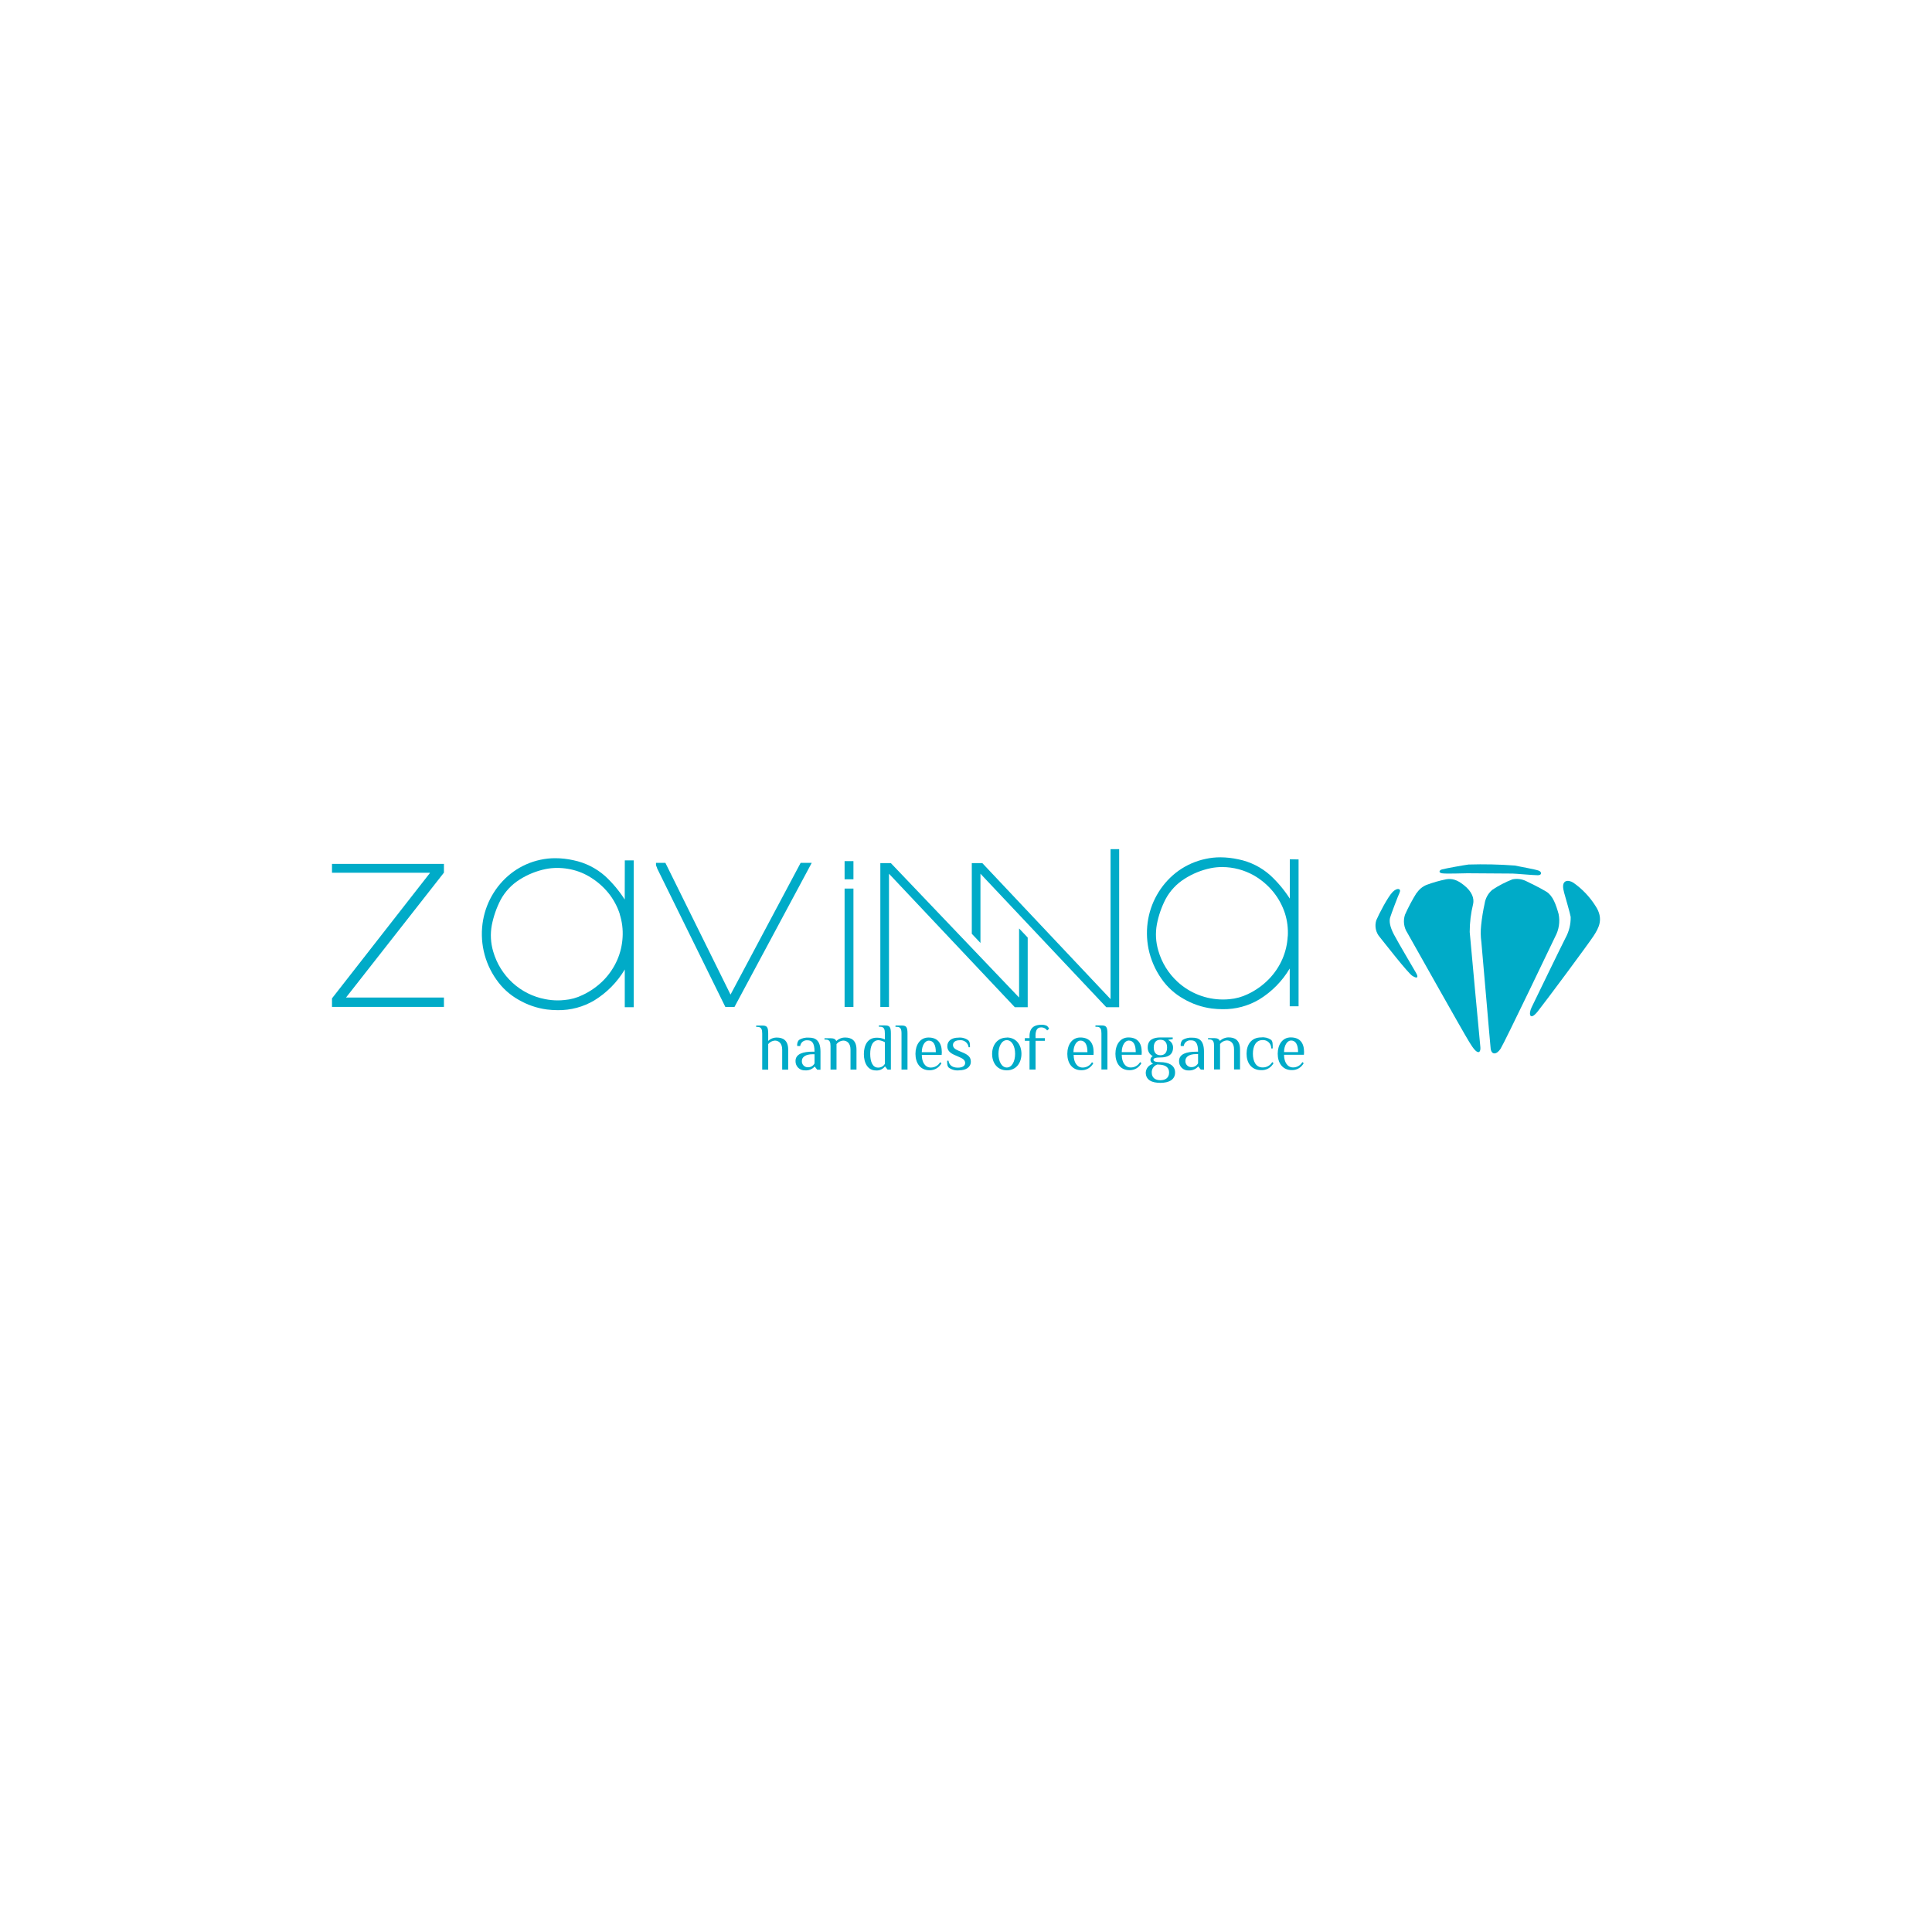
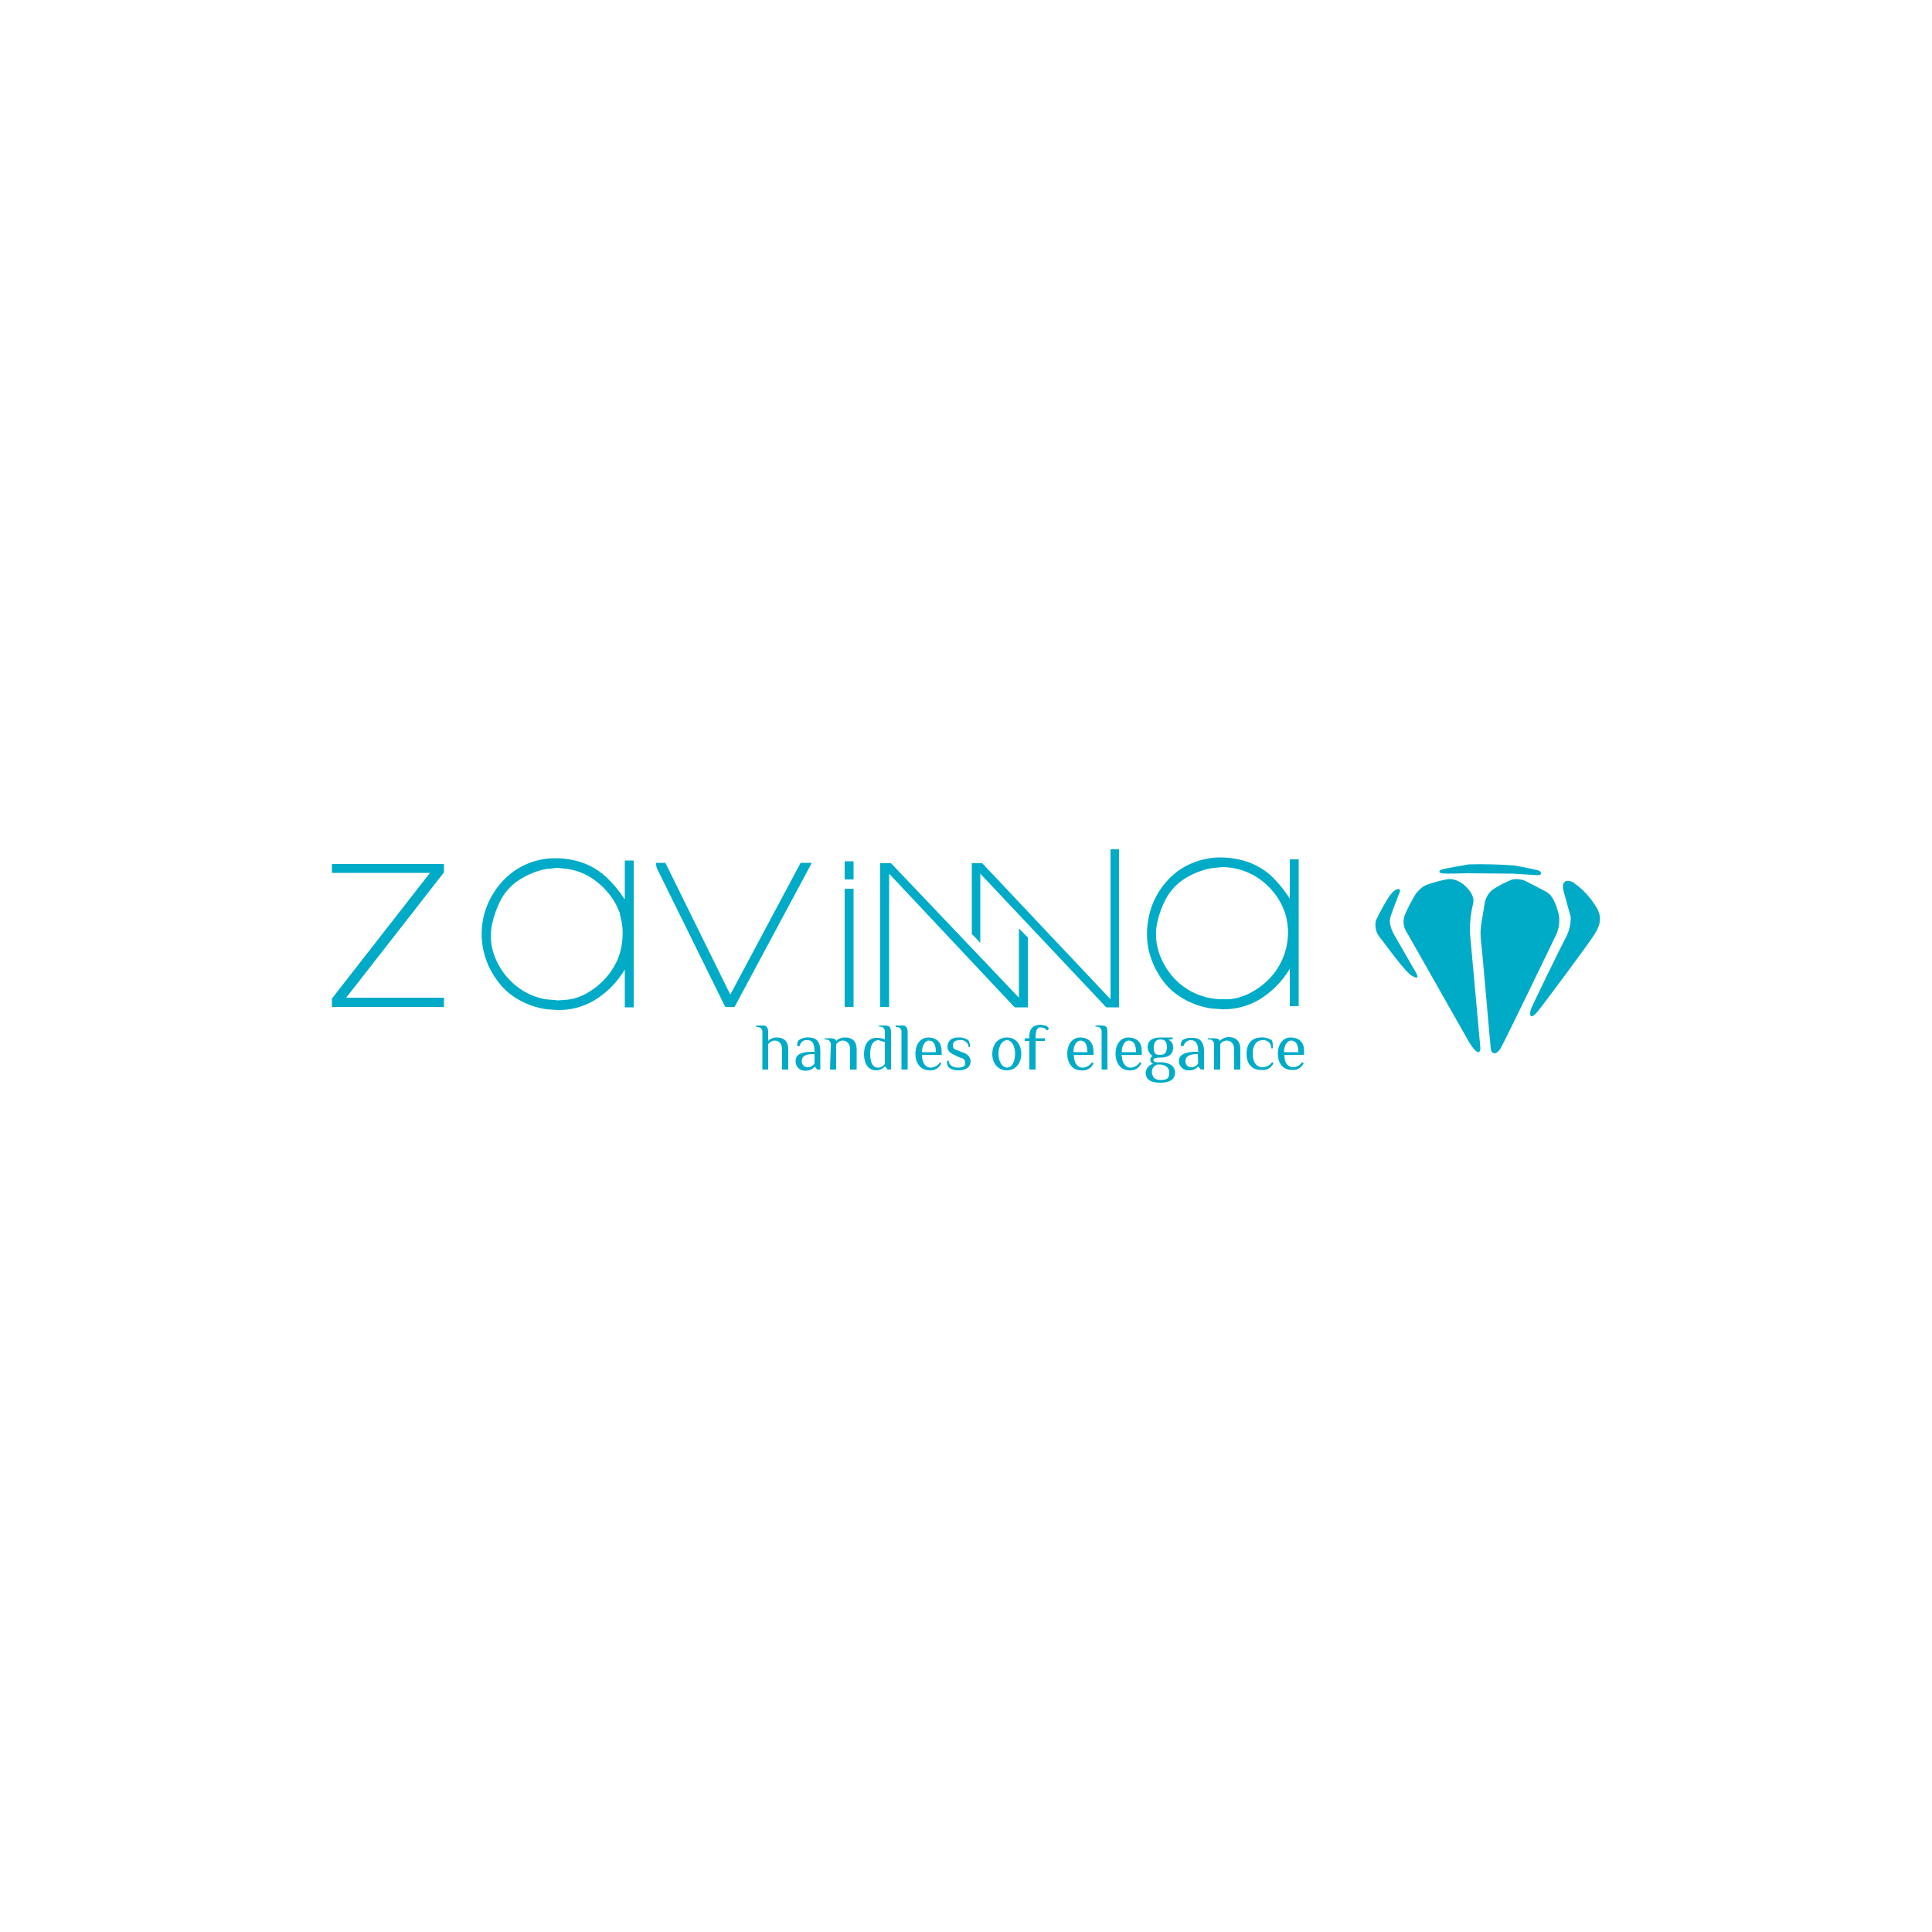
<svg xmlns="http://www.w3.org/2000/svg" id="Layer_1" data-name="Layer 1" viewBox="0 0 500 500">
  <defs>
-     <style>.cls-1{fill:#00abc8;}</style>
+     <style>.cls-1{fill:#00abc8}</style>
  </defs>
-   <polyline class="cls-1" points="85.92 225.87 111.26 225.87 111.22 225.99 85.98 258.3 85.92 258.4 85.92 260.59 114.89 260.59 114.89 258.16 89.55 258.16 114.81 225.94 114.89 225.84 114.89 223.57 85.92 223.57" />
-   <path class="cls-1" d="M160.39,236.62a16.27,16.27,0,0,1,.74,5.92,17.12,17.12,0,0,1-1.38,5.87,17.62,17.62,0,0,1-3.47,5.19,18.83,18.83,0,0,1-5.51,3.91,13,13,0,0,1-4.73,1.3,16.09,16.09,0,0,1-1.69.09,16.43,16.43,0,0,1-3.25-.32,17.23,17.23,0,0,1-8.46-4.24,17.62,17.62,0,0,1-5-8.09,14.56,14.56,0,0,1-.36-6.82,24.5,24.5,0,0,1,2.27-6.53,14.12,14.12,0,0,1,4.89-5.24,20.09,20.09,0,0,1,6.83-2.76,15.18,15.18,0,0,1,2.94-.28,16.84,16.84,0,0,1,2.81.24,15.83,15.83,0,0,1,5.35,1.92,18.5,18.5,0,0,1,5.13,4.38,17.14,17.14,0,0,1,2.92,5.46m1.26-3.82a31.06,31.06,0,0,0-5.07-6.07,17.78,17.78,0,0,0-8.25-4.11,21.73,21.73,0,0,0-4.65-.52,18.12,18.12,0,0,0-3.86.41,18.71,18.71,0,0,0-7,3.09,19.5,19.5,0,0,0-5.08,5.43,19.74,19.74,0,0,0-2.73,7,20.4,20.4,0,0,0,3.43,15.5,17.29,17.29,0,0,0,5.72,5.2,19.73,19.73,0,0,0,7.31,2.52,23.45,23.45,0,0,0,2.85.18,18.05,18.05,0,0,0,9.46-2.53,23.38,23.38,0,0,0,7.88-8v9.76H164v-38h-2.3" />
-   <path class="cls-1" d="M189.06,257.4,172.2,223.3h-2.43v.49a1.38,1.38,0,0,0,.18.58.64.64,0,0,1,.1.25v.08l17.67,35.9h2.36l20-37.3h-2.87" />
-   <rect class="cls-1" x="218.58" y="229.96" width="2.29" height="30.64" />
-   <rect class="cls-1" x="218.58" y="222.86" width="2.29" height="4.7" />
-   <path class="cls-1" d="M333.26,242.31a17.11,17.11,0,0,1-1.37,5.87,17.4,17.4,0,0,1-3.48,5.19,18.75,18.75,0,0,1-5.5,3.92,13.53,13.53,0,0,1-4.73,1.3,16.44,16.44,0,0,1-1.71.08,17.36,17.36,0,0,1-11.7-4.56,17.47,17.47,0,0,1-5-8.09,14.53,14.53,0,0,1-.37-6.81,24.13,24.13,0,0,1,2.26-6.53,14.07,14.07,0,0,1,4.9-5.24,20,20,0,0,1,6.83-2.77,15.18,15.18,0,0,1,2.94-.28,16.84,16.84,0,0,1,8.16,2.16,18.23,18.23,0,0,1,5.13,4.39,17.32,17.32,0,0,1,2.93,5.45,16.48,16.48,0,0,1,.73,5.92m.52-19.93v10.18a31,31,0,0,0-5.08-6.06,17.65,17.65,0,0,0-8.24-4.11,22.44,22.44,0,0,0-4.64-.52,17.59,17.59,0,0,0-3.87.42,18.78,18.78,0,0,0-7,3.08,19.5,19.5,0,0,0-5.08,5.43,19.85,19.85,0,0,0-2.73,7,20.58,20.58,0,0,0,.07,7.74,20.84,20.84,0,0,0,3.36,7.77,17.16,17.16,0,0,0,5.72,5.19A19.54,19.54,0,0,0,313.6,261a23,23,0,0,0,2.84.18,18.05,18.05,0,0,0,9.46-2.53,23.32,23.32,0,0,0,7.88-8v9.77h2.29v-38" />
-   <polygon class="cls-1" points="230.07 226.12 262.63 260.66 265.97 260.66 265.97 242.64 263.74 240.28 263.74 258.16 230.56 223.38 227.83 223.38 227.83 260.6 230.07 260.6 230.07 226.12" />
-   <polygon class="cls-1" points="253.74 226.12 286.3 260.66 289.64 260.66 289.64 219.76 287.41 219.76 287.41 258.57 254.23 223.38 251.5 223.38 251.5 241.66 253.74 244.03 253.74 226.12" />
-   <path class="cls-1" d="M198.81,269.39a3.14,3.14,0,0,1,2.24-.87c1.47,0,2.93.61,2.93,3.11v5.19h-1.55v-5.19c0-1.73-1-2.33-1.9-2.33a2.43,2.43,0,0,0-1.72.91v6.61h-1.55v-9.33c0-1-.18-1.73-1.21-1.73h-.35v-.35h1.56c1.2,0,1.55.35,1.55,2.08" />
-   <path class="cls-1" d="M210.8,272.84h-.52c-1.73,0-2.76.69-2.76,1.73a1.54,1.54,0,0,0,1.64,1.64,1.88,1.88,0,0,0,1.64-1Zm.69,4-.61-.78h-.08a3,3,0,0,1-2.42.95,2.35,2.35,0,0,1-2.5-2.42c0-1.9,2.08-2.42,4.4-2.42h.52c0-2.42-.78-2.94-1.81-2.94a1.71,1.71,0,0,0-1.9,1.47h-.77a2,2,0,0,1,.43-1.55,4.25,4.25,0,0,1,2.59-.61c1.54,0,3,.52,3,3.63v4.67" />
-   <path class="cls-1" d="M214.94,270.76c0-1-.18-1.72-1.21-1.72h-.35v-.35h1.56c.86,0,1.29.26,1.46.69h.09a3.17,3.17,0,0,1,2.24-.87c1.47,0,2.93.61,2.93,3.12v5.18h-1.55v-5.18c0-1.73-1-2.34-1.9-2.33a2.4,2.4,0,0,0-1.72.91v6.6h-1.55" />
-   <path class="cls-1" d="M229,269.72a4,4,0,0,0-1.63-.52c-1.55,0-2.16,1.56-2.16,3.55s.61,3.54,2,3.54a1.94,1.94,0,0,0,1.81-1Zm1.56,7.09h-.86l-.61-.78H229a2.67,2.67,0,0,1-2.33,1c-2.07,0-3.1-1.9-3.1-4.23s1-4.24,3.28-4.24A4.58,4.58,0,0,1,229,269v-1.55c0-1-.17-1.73-1.2-1.73h-.34v-.34H229c1.21,0,1.56.34,1.56,2.07" />
-   <path class="cls-1" d="M234.86,276.81h-1.55v-9.33c0-1.05-.18-1.73-1.21-1.73h-.35v-.35h1.56c1.21,0,1.55.35,1.55,2.07" />
-   <path class="cls-1" d="M242.19,272.31c0-1.9-.61-3-1.82-3-1,0-1.81,1.3-1.81,3Zm1.51.69h-5.14c0,1.9.86,3.28,2.33,3.28a2.78,2.78,0,0,0,2.42-1.38l.34.26a3.41,3.41,0,0,1-3.11,1.82c-2.41,0-3.62-1.9-3.62-4.24s1.21-4.23,3.37-4.23c2.33,0,3.45,1.38,3.45,3.8" />
-   <path class="cls-1" d="M248.23,277a3.85,3.85,0,0,1-2.68-.69c-.43-.43-.43-.95-.43-1.81h.35c.16,1.12.95,1.81,2.41,1.81,1.29,0,1.9-.52,1.9-1.21s-.52-1.12-1.55-1.55l-1-.44c-1.29-.53-2.07-1.2-2.07-2.33,0-1.47,1.21-2.24,2.85-2.24a3.71,3.71,0,0,1,2.58.68c.44.44.44,1,.44,1.81h-.35a2.09,2.09,0,0,0-2.33-1.82c-1.12,0-1.72.53-1.72,1.22s.51,1.1,1.38,1.47l1,.43c1.47.6,2.24,1.2,2.24,2.42,0,1.47-1.29,2.24-3,2.24" />
-   <path class="cls-1" d="M260.56,269.19c-1.3,0-2.16,1.56-2.16,3.54s.86,3.54,2.16,3.54,2.15-1.55,2.15-3.54-.86-3.54-2.15-3.54m0-.69c2.41,0,3.79,1.9,3.79,4.23S263,277,260.56,277s-3.8-1.9-3.8-4.23,1.38-4.24,3.8-4.24" />
-   <path class="cls-1" d="M268,268.15v.52h2.41v.69H268v7.44h-1.56v-7.44h-1.21v-.69h1.21v-.52c0-2.42,1.56-2.93,3-2.94a3,3,0,0,1,1.47.26,1.87,1.87,0,0,1,.6.78l-.51.43a1.81,1.81,0,0,0-1.64-.78c-.78,0-1.38.53-1.38,2.25" />
-   <path class="cls-1" d="M281.43,272.3c0-1.91-.6-3-1.81-3-1,0-1.81,1.3-1.81,3ZM283,273h-5.14c0,1.9.85,3.28,2.33,3.28a2.76,2.76,0,0,0,2.41-1.38l.35.26a3.4,3.4,0,0,1-3.11,1.81c-2.42,0-3.62-1.9-3.62-4.23s1.2-4.23,3.36-4.24c2.33,0,3.45,1.39,3.45,3.81" />
-   <path class="cls-1" d="M286.6,276.79h-1.55v-9.34c0-1-.17-1.72-1.21-1.72h-.34v-.35h1.55c1.21,0,1.55.35,1.55,2.07" />
-   <path class="cls-1" d="M293.93,272.29c0-1.9-.6-3-1.81-3-1,0-1.81,1.29-1.81,3Zm1.52.69h-5.14c0,1.9.86,3.28,2.33,3.28a2.75,2.75,0,0,0,2.41-1.38l.35.26a3.39,3.39,0,0,1-3.11,1.82c-2.42,0-3.62-1.91-3.62-4.23s1.2-4.24,3.36-4.24c2.33,0,3.45,1.38,3.45,3.8" />
-   <path class="cls-1" d="M300.31,269.09c-.95,0-1.72.52-1.72,2s.77,2,1.72,2,1.73-.51,1.73-2-.78-2-1.73-2m-.78,6.4a2.07,2.07,0,0,0-1.46,2.07c0,1.38.95,2,2.24,2s2.25-.61,2.25-2c0-1.13-.69-1.82-2.07-2Zm.78-7h3.19v.43l-1.12.17v.08a2.14,2.14,0,0,1,1.21,1.91c0,2-1.47,2.59-3.28,2.59-1.21,0-1.8.18-1.8.6s.59.61,1.8.61c2.07,0,3.8.78,3.8,2.68s-1.64,2.68-3.8,2.68-3.79-.69-3.79-2.68a2.45,2.45,0,0,1,1.89-2.24,1.19,1.19,0,0,1-.68-1.05,1.1,1.1,0,0,1,.6-.94,2.46,2.46,0,0,1-1.3-2.25c0-2,1.48-2.59,3.28-2.59" />
-   <path class="cls-1" d="M310.06,272.8h-.52c-1.73,0-2.76.69-2.76,1.73a1.53,1.53,0,0,0,1.64,1.64,1.88,1.88,0,0,0,1.64-1Zm.69,4-.61-.77h-.08a3.05,3.05,0,0,1-2.42,1,2.35,2.35,0,0,1-2.5-2.43c0-1.9,2.07-2.42,4.4-2.42h.52c0-2.42-.78-2.94-1.82-2.94a1.71,1.71,0,0,0-1.89,1.47h-.78a1.93,1.93,0,0,1,.44-1.55,4.22,4.22,0,0,1,2.58-.61c1.55,0,3,.52,3,3.63v4.66" />
-   <path class="cls-1" d="M314.2,270.73c0-1-.18-1.73-1.21-1.73h-.35v-.34h1.56c.86,0,1.29.26,1.47.69h.08a3.18,3.18,0,0,1,2.24-.87c1.47,0,2.93.61,2.93,3.11v5.18h-1.55v-5.18c0-1.73-.95-2.33-1.89-2.33a2.41,2.41,0,0,0-1.73.92v6.59H314.2" />
-   <path class="cls-1" d="M328.94,269.08c.44.43.44.95.44,2.25H329a2.11,2.11,0,0,0-2.25-2.16c-1.72,0-2.5,1.56-2.5,3.54s.78,3.54,2.5,3.54a2.79,2.79,0,0,0,2.5-1.38l.34.26a3.4,3.4,0,0,1-3.18,1.82c-2.59,0-3.8-1.9-3.8-4.24s1.21-4.23,3.8-4.23a3.64,3.64,0,0,1,2.49.6" />
-   <path class="cls-1" d="M335.94,272.28c0-1.9-.61-3-1.82-3-1,0-1.81,1.3-1.81,3Zm1.51.69h-5.14c0,1.9.87,3.28,2.33,3.28a2.75,2.75,0,0,0,2.41-1.38l.35.26a3.37,3.37,0,0,1-3.1,1.81c-2.42,0-3.63-1.9-3.63-4.23s1.21-4.23,3.37-4.23c2.33,0,3.45,1.38,3.45,3.79" />
-   <path class="cls-1" d="M373.2,225c.94-.26,5.79-1.13,6.85-1.26A113,113,0,0,1,392,224c1.51.31,5.4,1,6.22,1.32s.87,1.19-.25,1.19-5.85-.43-6.47-.43L379.74,226c-.94,0-5.65.19-6.6,0s-.63-.82.06-1" />
-   <path class="cls-1" d="M362.22,231c-.37.74-2.21,5.6-2.46,6.48s-.12,2.26,1,4.39,5,8.67,5.72,9.93.25,1.51-.95.76-7.53-8.93-8.41-10a4.55,4.55,0,0,1-.94-4.39c.63-1.51,2.95-6,4.2-7.29s2.33-.88,1.83.12" />
-   <path class="cls-1" d="M366.61,231.08a46.76,46.76,0,0,0-3,5.65,5.44,5.44,0,0,0,.63,4.72c1.25,2.19,14.43,25.7,16,28.21,1.06,1.75,1.8,2.64,2.38,2.63.37,0,.58-.59.5-1.26-.18-1.7-2.57-27.63-2.76-29.83a30,30,0,0,1,.88-7.23c.32-1.45-.25-3.21-2.39-4.9-1.78-1.42-3.08-1.76-4.58-1.51a33.41,33.41,0,0,0-5.09,1.45,5.53,5.53,0,0,0-2.51,2.07" />
-   <path class="cls-1" d="M384.21,233.91a49,49,0,0,0-.89,5.53,17.59,17.59,0,0,0,.06,4.39c.2,1.89,2.2,25.76,2.4,27.51s1.56,1.64,2.57.07,13.69-28.08,14.13-29a8.68,8.68,0,0,0,.89-5.85c-.7-2.51-1.51-4.77-3.15-5.78s-4.58-2.44-5.4-2.82a5.53,5.53,0,0,0-3.4-.38,26.82,26.82,0,0,0-5.21,2.7,5.81,5.81,0,0,0-2,3.65" />
-   <path class="cls-1" d="M404.74,230.83c.31,1.15,1.67,5.78,1.75,6.47a10.79,10.79,0,0,1-1.32,5.4c-1.07,2.07-7.92,16.21-8.79,18s-.44,3.58,1.57,1.07,13.26-17.66,14.5-19.6,2.71-4.34.45-7.73a20.91,20.91,0,0,0-5.72-6c-1.26-.81-3.33-.87-2.44,2.33" />
+   <path d="M85.9 225.9h25.4l-.1.1L86 258.3l-.1.1v2.2h29v-2.4H89.6l25.2-32.3.1-.1v-2.2h-29m74.5 13a16 16 0 0 1 .7 6 17 17 0 0 1-1.3 5.8 18 18 0 0 1-3.5 5.2 19 19 0 0 1-5.5 4 13 13 0 0 1-4.8 1.2l-1.6.1-3.3-.3a17 17 0 0 1-8.5-4.3 18 18 0 0 1-5-8 15 15 0 0 1-.3-6.9 25 25 0 0 1 2.3-6.5 14 14 0 0 1 4.8-5.2 20 20 0 0 1 6.9-2.8l3-.3 2.7.3a16 16 0 0 1 5.4 1.9 19 19 0 0 1 5.1 4.4 17 17 0 0 1 3 5.4m1.2-3.8a31 31 0 0 0-5-6 18 18 0 0 0-8.3-4.2 22 22 0 0 0-4.7-.5 18 18 0 0 0-3.9.4 19 19 0 0 0-7 3.1 20 20 0 0 0-5 5.4 20 20 0 0 0-2.8 7 20 20 0 0 0 3.5 15.5 17 17 0 0 0 5.7 5.2 20 20 0 0 0 7.3 2.5l2.8.2a18 18 0 0 0 9.5-2.5 23 23 0 0 0 7.9-8v9.8h2.3v-38h-2.3m27.3 34.7-16.8-34.1h-2.4v.5l.1.6.1.2v.1l17.7 35.9h2.4l20-37.3h-2.9m11.4 6.7h2.3v30.6h-2.3zm0-7.1h2.3v4.7h-2.3zm114.7 19.4a17 17 0 0 1-1.4 5.9 17 17 0 0 1-3.5 5.2 19 19 0 0 1-5.5 3.9 14 14 0 0 1-4.7 1.3h-1.7a17 17 0 0 1-11.7-4.5 18 18 0 0 1-5-8 15 15 0 0 1-.4-6.9 24 24 0 0 1 2.3-6.5 14 14 0 0 1 4.9-5.3 20 20 0 0 1 6.8-2.7l3-.3a17 17 0 0 1 8 2.1 18 18 0 0 1 5.2 4.4 17 17 0 0 1 3 5.5 17 17 0 0 1 .7 6m.5-20v10.2a31 31 0 0 0-5-6.1 18 18 0 0 0-8.3-4.1 22 22 0 0 0-4.7-.5 18 18 0 0 0-3.8.4 19 19 0 0 0-7 3 20 20 0 0 0-5.1 5.5 20 20 0 0 0-2.7 7 21 21 0 0 0 0 7.7 21 21 0 0 0 3.4 7.8 17 17 0 0 0 5.7 5.2 20 20 0 0 0 7.3 2.5l2.8.2a18 18 0 0 0 9.5-2.5 23 23 0 0 0 7.9-8v9.7h2.3v-38m-106 3.7 32.5 34.6h3.4v-18.1l-2.3-2.3v17.9l-33.1-34.8h-2.8v37.2h2.3z" class="cls-1" />
+   <path d="m253.7 226.1 32.6 34.6h3.3v-40.9h-2.2v38.8l-33.2-35.2h-2.7v18.3l2.2 2.3zm-54.9 43.3a3 3 0 0 1 2.2-.9c1.5 0 3 .6 3 3.1v5.2h-1.6v-5.2c0-1.7-1-2.3-1.9-2.3a2 2 0 0 0-1.7 1v6.5h-1.5v-9.3q.2-1.6-1.3-1.7h-.3v-.4h1.6q1.6-.2 1.5 2m12 5.4h-.5q-2.8 0-2.8 1.8a1.5 1.5 0 0 0 1.7 1.6 2 2 0 0 0 1.6-1Zm.7 4-.6-.7h-.1a3 3 0 0 1-2.4 1 2.4 2.4 0 0 1-2.5-2.5c0-2 2-2.4 4.4-2.4h.5c0-2.5-.8-3-1.8-3a1.7 1.7 0 0 0-2 1.5h-.7a2 2 0 0 1 .4-1.5 4 4 0 0 1 2.6-.7c1.6 0 3 .6 3 3.7v4.6m2.7-6q.2-1.7-1.3-1.8h-.3v-.3h1.5q1.3 0 1.5.7a3 3 0 0 1 2.3-.9c1.5 0 3 .6 3 3.1v5.2H220v-5.2c0-1.7-1-2.3-1.9-2.3a2 2 0 0 0-1.7 1v6.5h-1.6m14.2-7.1-1.6-.5c-1.6 0-2.2 1.6-2.2 3.6s.6 3.5 2 3.5a2 2 0 0 0 1.8-1Zm1.6 7.1h-.9l-.6-.8h-.1a3 3 0 0 1-2.3 1c-2.1 0-3.1-1.9-3.1-4.2s1-4.2 3.2-4.2a5 5 0 0 1 2.2.4v-1.5q.2-1.7-1.2-1.8h-.3v-.3h1.5c1.2 0 1.6.3 1.6 2m4.3 9.4h-1.6v-9.3q.2-1.6-1.2-1.7h-.3v-.4h1.5q1.7-.2 1.6 2m7.3 4.9q0-3-1.8-3c-1 0-1.8 1.3-1.8 3Zm1.5.7h-5.1c0 1.9.8 3.3 2.3 3.3a3 3 0 0 0 2.4-1.4l.3.3a3 3 0 0 1-3 1.8c-2.5 0-3.7-2-3.7-4.3s1.2-4.2 3.4-4.2q3.4.1 3.4 3.8m4.5 4.7a4 4 0 0 1-2.6-.7q-.6-.6-.5-1.8h.4q.2 1.7 2.4 1.8 2 0 1.9-1.2c-.1-1.2-.5-1.1-1.6-1.5l-1-.5q-2-.7-2-2.3.2-2.3 2.8-2.3a4 4 0 0 1 2.6.7q.5.7.4 1.8h-.3a2 2 0 0 0-2.4-1.8q-1.6 0-1.7 1.2c0 1.2.5 1.1 1.4 1.5l1 .4q2.2.7 2.2 2.5-.2 2.1-3 2.2m12.4-7.8c-1.3 0-2.2 1.6-2.2 3.5s.9 3.6 2.2 3.6 2.1-1.6 2.1-3.6-.9-3.5-2.1-3.5m0-.7c2.4 0 3.7 1.9 3.7 4.2s-1.3 4.3-3.7 4.3-3.8-1.9-3.8-4.2 1.3-4.3 3.8-4.3m7.4-.3v.5h2.4v.7H268v7.4h-1.6v-7.4h-1.2v-.7h1.2v-.6c0-2.4 1.6-2.9 3-2.9l1.5.3.6.7-.5.5a2 2 0 0 0-1.6-.8q-1.3-.2-1.4 2.3m13.4 4.1q0-3-1.8-3c-1 0-1.8 1.3-1.8 3Zm1.6.7h-5.1c0 1.9.8 3.3 2.3 3.3a3 3 0 0 0 2.4-1.4l.4.3a3 3 0 0 1-3.2 1.8c-2.4 0-3.6-2-3.6-4.3s1.2-4.2 3.4-4.2q3.4.1 3.4 3.8m3.6 4.5h-1.5v-9.3q.2-1.7-1.3-1.8h-.3v-.3h1.6c1.2 0 1.5.3 1.5 2m7.4 4.9q0-3-1.9-3c-1 0-1.8 1.3-1.8 3Zm1.5.7h-5.2c0 1.9.9 3.3 2.3 3.3a3 3 0 0 0 2.4-1.4l.4.2a3 3 0 0 1-3.1 1.9c-2.4 0-3.6-2-3.6-4.3s1.2-4.2 3.3-4.2q3.6.1 3.5 3.8m4.8-3.3q-1.6 0-1.7 2c-.1 2 .8 2 1.7 2s1.7-.4 1.7-2-.7-2-1.7-2m-.8 6.5a2 2 0 0 0-1.4 2q.2 2 2.2 2c2 0 2.3-.6 2.3-2q0-1.6-2.1-2Zm.8-7h3.2v.4l-1.1.2a2 2 0 0 1 1.2 2c0 2-1.5 2.6-3.3 2.6q-1.8 0-1.8.6 0 .8 1.8.6c2 0 3.8.8 3.8 2.7s-1.6 2.6-3.8 2.6-3.8-.6-3.8-2.6a2.5 2.5 0 0 1 2-2.3 1 1 0 0 1-.8-1 1 1 0 0 1 .6-1 3 3 0 0 1-1.3-2.2c0-2 1.5-2.6 3.3-2.6m9.7 4.3h-.5q-2.6.1-2.7 1.7a1.5 1.5 0 0 0 1.6 1.7 2 2 0 0 0 1.7-1Zm.8 4-.7-.8a3 3 0 0 1-2.5 1 2.4 2.4 0 0 1-2.5-2.4c0-1.9 2.1-2.4 4.4-2.4h.6c0-2.4-.8-3-1.9-3a2 2 0 0 0-1.9 1.5h-.7a2 2 0 0 1 .4-1.5 4 4 0 0 1 2.6-.6c1.5 0 3 .5 3 3.6v4.6m2.6-6.1q.1-1.6-1.2-1.7h-.4v-.3h1.6q1.3 0 1.5.7a3 3 0 0 1 2.3-1c1.5 0 3 .7 3 3.2v5.2h-1.6v-5.2c0-1.7-1-2.3-2-2.3a2 2 0 0 0-1.6.9v6.6h-1.6M329 269q.5.6.4 2.3h-.4a2 2 0 0 0-2.2-2.1c-1.8 0-2.6 1.5-2.6 3.5s.8 3.5 2.6 3.5a3 3 0 0 0 2.4-1.3l.4.2a3 3 0 0 1-3.2 1.8c-2.6 0-3.8-1.8-3.8-4.2s1.2-4.2 3.8-4.2a4 4 0 0 1 2.5.6m7.1 3.2q0-3-1.9-3c-1 0-1.8 1.3-1.8 3Zm1.4.7h-5q0 3 2.2 3.2a3 3 0 0 0 2.4-1.3l.4.2a3 3 0 0 1-3.1 1.8c-2.4 0-3.6-1.9-3.6-4.2s1.2-4.2 3.3-4.2q3.6.1 3.5 3.8m35.7-47.3c1-.3 5.8-1.1 6.9-1.3a113 113 0 0 1 11.9.3c1.5.3 5.4 1 6.2 1.3s.9 1.2-.2 1.2l-6.5-.4-11.8-.1c-.9 0-5.6.2-6.6 0s-.6-.8.1-1m-11 6c-.3.7-2.2 5.6-2.4 6.5s-.2 2.2 1 4.4l5.7 9.9q1 1.9-1 .8c-2-1.1-7.5-9-8.4-10a5 5 0 0 1-1-4.4c.7-1.5 3-6 4.3-7.3s2.3-.9 1.8.1" class="cls-1" />
+   <path d="M366.6 231a47 47 0 0 0-3 5.7 5 5 0 0 0 .6 4.8l16 28.2q1.6 2.6 2.4 2.6.6-.1.5-1.3l-2.7-29.8a30 30 0 0 1 .8-7.2q.7-2.3-2.3-5-2.5-1.9-4.6-1.4a33 33 0 0 0-5.1 1.4 6 6 0 0 0-2.5 2m17.5 3-.9 5.4a18 18 0 0 0 0 4.4c.3 2 2.3 25.8 2.5 27.5s1.5 1.7 2.5.1 13.7-28 14.2-29a9 9 0 0 0 .9-5.8c-.7-2.6-1.5-4.8-3.2-5.8l-5.4-2.8a6 6 0 0 0-3.4-.4 27 27 0 0 0-5.2 2.7 6 6 0 0 0-2 3.6" class="cls-1" />
+   <path d="m404.7 230.8 1.8 6.5a11 11 0 0 1-1.3 5.4c-1.1 2-8 16.2-8.8 18s-.5 3.6 1.6 1 13.2-17.6 14.4-19.5 2.8-4.4.5-7.8a21 21 0 0 0-5.7-6c-1.3-.8-3.4-.8-2.5 2.4" class="cls-1" />
</svg>
